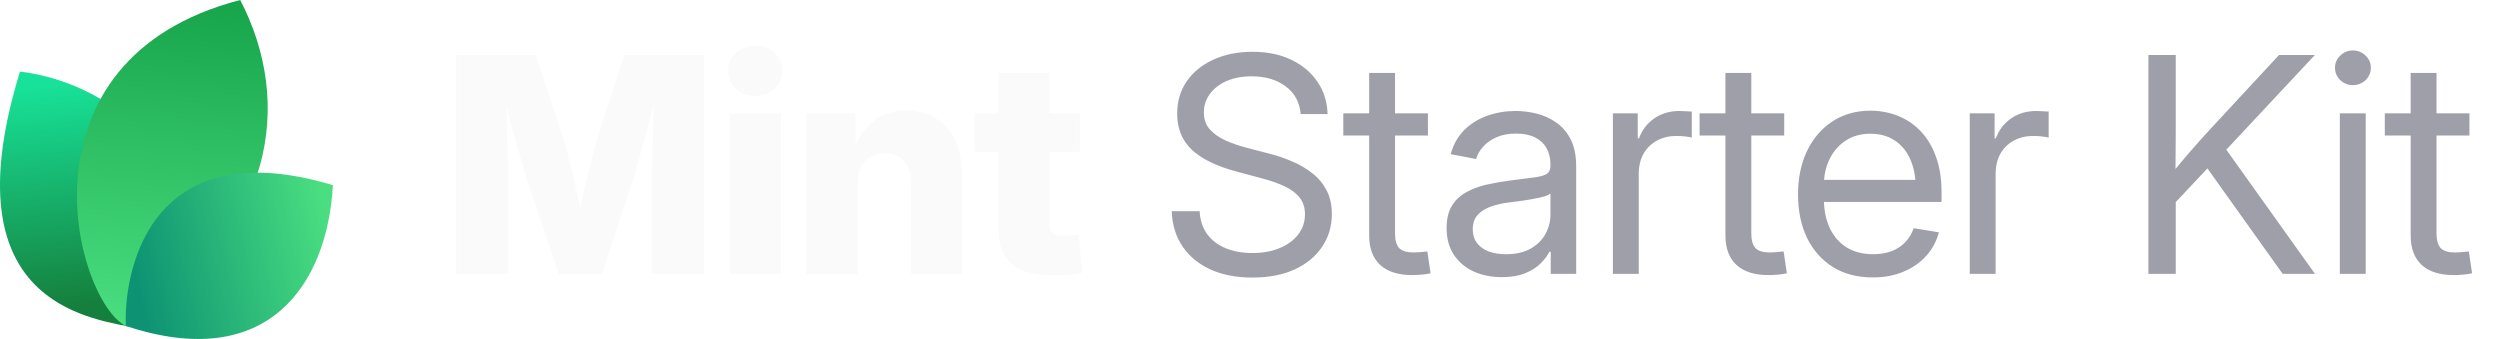
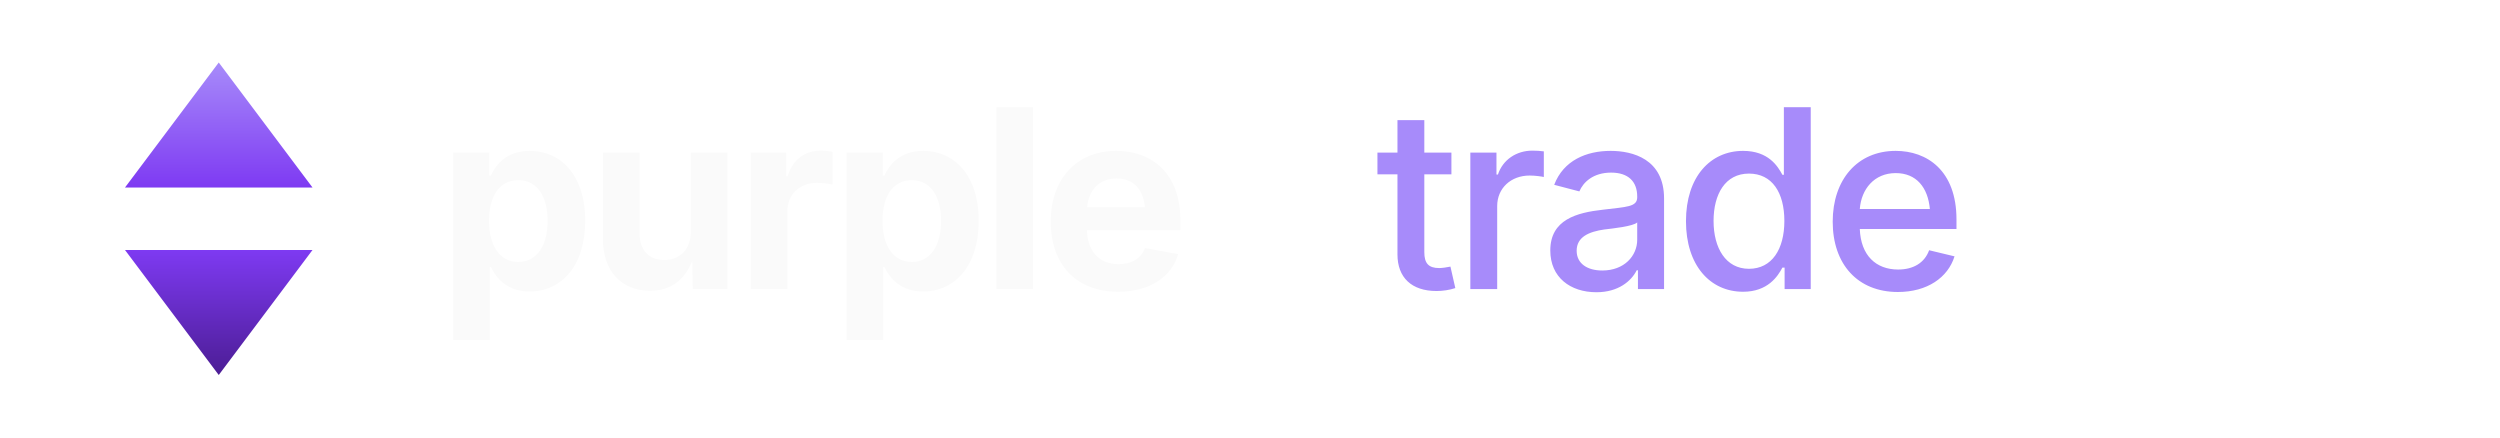
- <svg xmlns="http://www.w3.org/2000/svg" width="177" height="24" viewBox="0 0 177 24" fill="none">
-   <path d="M9.061 23.108C5.268 22.377 -3.391 20.627 1.417 5.064C9.634 6.099 16.973 14.064 9.061 23.108Z" fill="url(#paint0_linear_17557_2145)" />
-   <path d="M8.919 23.094C5.276 21.222 0.784 4.209 17.007 0C20.757 7.193 19.621 16.545 8.919 23.094Z" fill="url(#paint1_linear_17557_2145)" />
-   <path d="M8.914 23.079C8.735 19.882 10.159 9.085 23.57 13.111C23.181 20.123 18.984 26.418 8.914 23.079Z" fill="url(#paint2_linear_17557_2145)" />
-   <path d="M32.301 19.392V3.894H37.938L39.925 9.948C40.036 10.315 40.164 10.787 40.31 11.362C40.462 11.938 40.611 12.552 40.757 13.204C40.91 13.855 41.048 14.483 41.173 15.086C41.305 15.682 41.412 16.192 41.495 16.615H40.695C40.771 16.192 40.871 15.682 40.996 15.086C41.128 14.49 41.267 13.866 41.412 13.214C41.565 12.562 41.714 11.948 41.86 11.373C42.005 10.79 42.133 10.315 42.244 9.948L44.2 3.894H49.848V19.392H46.166V12.704C46.166 12.357 46.173 11.917 46.187 11.383C46.2 10.849 46.214 10.27 46.228 9.646C46.249 9.022 46.266 8.391 46.28 7.753C46.301 7.115 46.311 6.519 46.311 5.964H46.623C46.485 6.561 46.332 7.181 46.166 7.826C45.999 8.471 45.833 9.102 45.666 9.719C45.507 10.336 45.351 10.901 45.198 11.414C45.053 11.928 44.928 12.357 44.824 12.704L42.608 19.392H39.561L37.314 12.704C37.203 12.357 37.072 11.928 36.919 11.414C36.773 10.901 36.614 10.34 36.441 9.729C36.274 9.112 36.104 8.481 35.931 7.836C35.764 7.192 35.608 6.567 35.463 5.964H35.827C35.834 6.512 35.844 7.105 35.858 7.743C35.872 8.374 35.886 9.005 35.9 9.636C35.92 10.26 35.938 10.839 35.952 11.373C35.965 11.907 35.972 12.351 35.972 12.704V19.392H32.301ZM51.668 19.392V8.024H55.288V19.392H51.668ZM53.468 6.786C52.927 6.786 52.473 6.616 52.105 6.276C51.738 5.93 51.554 5.507 51.554 5.007C51.554 4.508 51.738 4.088 52.105 3.749C52.473 3.409 52.927 3.239 53.468 3.239C54.009 3.239 54.463 3.409 54.83 3.749C55.198 4.082 55.382 4.501 55.382 5.007C55.382 5.507 55.198 5.93 54.83 6.276C54.463 6.616 54.009 6.786 53.468 6.786ZM60.708 13.027V19.392H57.088V8.024H60.551L60.593 10.967H60.281C60.593 10.024 61.061 9.268 61.685 8.7C62.309 8.124 63.138 7.836 64.171 7.836C64.975 7.836 65.672 8.017 66.262 8.377C66.851 8.731 67.302 9.234 67.614 9.885C67.933 10.537 68.092 11.307 68.092 12.194V19.392H64.483V12.912C64.483 12.26 64.32 11.754 63.994 11.394C63.675 11.033 63.221 10.853 62.632 10.853C62.25 10.853 61.914 10.936 61.623 11.102C61.332 11.269 61.106 11.515 60.947 11.841C60.787 12.16 60.708 12.555 60.708 13.027ZM76.456 8.024V10.749H69.008V8.024H76.456ZM70.683 5.163H74.292V15.783C74.292 16.102 74.361 16.334 74.5 16.48C74.646 16.625 74.899 16.698 75.259 16.698C75.405 16.698 75.596 16.688 75.831 16.667C76.074 16.646 76.251 16.629 76.362 16.615L76.632 19.309C76.313 19.378 75.963 19.427 75.582 19.455C75.207 19.482 74.836 19.496 74.469 19.496C73.2 19.496 72.25 19.222 71.619 18.674C70.995 18.127 70.683 17.308 70.683 16.22V5.163Z" fill="#FAFAFA" />
-   <path d="M88.667 19.652C87.523 19.652 86.528 19.458 85.682 19.07C84.843 18.681 84.188 18.137 83.716 17.437C83.245 16.736 82.992 15.908 82.957 14.951H84.933C84.968 15.596 85.148 16.14 85.474 16.584C85.8 17.021 86.24 17.354 86.795 17.582C87.35 17.804 87.974 17.915 88.667 17.915C89.388 17.915 90.026 17.801 90.581 17.572C91.143 17.343 91.583 17.024 91.902 16.615C92.228 16.199 92.391 15.717 92.391 15.169C92.391 14.698 92.266 14.306 92.017 13.994C91.767 13.675 91.413 13.408 90.956 13.193C90.498 12.978 89.954 12.787 89.323 12.621L87.502 12.132C86.123 11.765 85.082 11.255 84.382 10.603C83.689 9.944 83.342 9.095 83.342 8.055C83.342 7.174 83.571 6.404 84.028 5.746C84.486 5.087 85.117 4.577 85.921 4.217C86.726 3.849 87.645 3.666 88.678 3.666C89.718 3.666 90.63 3.853 91.413 4.227C92.204 4.602 92.824 5.122 93.275 5.787C93.726 6.446 93.965 7.209 93.993 8.076H92.089C92.013 7.23 91.656 6.574 91.018 6.11C90.387 5.638 89.586 5.403 88.615 5.403C87.95 5.403 87.36 5.513 86.847 5.735C86.341 5.957 85.946 6.262 85.661 6.651C85.377 7.032 85.235 7.469 85.235 7.961C85.235 8.447 85.377 8.849 85.661 9.168C85.946 9.48 86.317 9.74 86.774 9.948C87.232 10.149 87.724 10.319 88.251 10.457L89.884 10.884C90.439 11.023 90.977 11.206 91.496 11.435C92.023 11.657 92.495 11.934 92.911 12.267C93.334 12.593 93.67 12.995 93.92 13.474C94.17 13.945 94.294 14.504 94.294 15.149C94.294 16.015 94.066 16.788 93.608 17.468C93.157 18.148 92.512 18.681 91.673 19.07C90.834 19.458 89.832 19.652 88.667 19.652ZM101.097 8.024V9.594H95.106V8.024H101.097ZM96.937 5.163H98.767V16.521C98.767 17 98.865 17.347 99.059 17.562C99.26 17.77 99.6 17.874 100.078 17.874C100.21 17.874 100.366 17.867 100.546 17.853C100.733 17.832 100.903 17.815 101.056 17.801L101.285 19.351C101.097 19.392 100.886 19.423 100.65 19.444C100.414 19.465 100.189 19.475 99.974 19.475C98.996 19.475 98.244 19.236 97.717 18.758C97.197 18.272 96.937 17.579 96.937 16.677V5.163ZM106.33 19.621C105.595 19.621 104.932 19.489 104.343 19.226C103.754 18.955 103.285 18.564 102.939 18.05C102.592 17.53 102.419 16.896 102.419 16.147C102.419 15.495 102.547 14.965 102.804 14.556C103.06 14.146 103.403 13.828 103.833 13.599C104.263 13.363 104.742 13.186 105.269 13.068C105.796 12.95 106.333 12.857 106.881 12.787C107.574 12.69 108.132 12.617 108.555 12.569C108.978 12.52 109.287 12.441 109.481 12.33C109.675 12.212 109.772 12.014 109.772 11.737V11.654C109.772 11.203 109.679 10.815 109.492 10.489C109.311 10.163 109.041 9.91 108.68 9.729C108.32 9.549 107.872 9.459 107.338 9.459C106.805 9.459 106.34 9.546 105.945 9.719C105.556 9.892 105.241 10.118 104.998 10.395C104.755 10.665 104.593 10.953 104.509 11.258L102.71 10.915C102.897 10.222 103.22 9.65 103.677 9.199C104.135 8.748 104.679 8.412 105.31 8.19C105.941 7.968 106.607 7.857 107.307 7.857C107.8 7.857 108.295 7.92 108.795 8.044C109.301 8.169 109.765 8.381 110.188 8.679C110.611 8.97 110.951 9.369 111.208 9.875C111.464 10.374 111.593 11.005 111.593 11.768V19.392H109.793V17.822H109.7C109.568 18.085 109.363 18.359 109.086 18.643C108.809 18.921 108.444 19.153 107.994 19.34C107.543 19.527 106.988 19.621 106.33 19.621ZM106.621 17.998C107.321 17.998 107.904 17.867 108.368 17.603C108.84 17.333 109.19 16.986 109.419 16.563C109.654 16.133 109.772 15.682 109.772 15.211V13.692C109.703 13.769 109.554 13.841 109.325 13.911C109.096 13.973 108.829 14.032 108.524 14.088C108.226 14.143 107.921 14.192 107.609 14.233C107.304 14.275 107.033 14.309 106.798 14.337C106.354 14.393 105.938 14.49 105.549 14.628C105.168 14.76 104.86 14.954 104.624 15.211C104.388 15.467 104.27 15.811 104.27 16.241C104.27 16.615 104.367 16.934 104.561 17.198C104.762 17.461 105.04 17.662 105.393 17.801C105.747 17.933 106.156 17.998 106.621 17.998ZM114.193 19.392V8.024H115.951V9.792H116.045C116.253 9.209 116.61 8.741 117.116 8.388C117.622 8.034 118.219 7.857 118.905 7.857C119.058 7.857 119.217 7.864 119.384 7.878C119.55 7.885 119.682 7.892 119.779 7.899V9.74C119.716 9.719 119.578 9.695 119.363 9.667C119.155 9.639 118.922 9.625 118.666 9.625C118.174 9.625 117.726 9.733 117.324 9.948C116.922 10.163 116.603 10.471 116.367 10.874C116.138 11.276 116.024 11.758 116.024 12.319V19.392H114.193ZM126.322 8.024V9.594H120.33V8.024H126.322ZM122.161 5.163H123.992V16.521C123.992 17 124.089 17.347 124.283 17.562C124.484 17.77 124.824 17.874 125.302 17.874C125.434 17.874 125.59 17.867 125.77 17.853C125.958 17.832 126.127 17.815 126.28 17.801L126.509 19.351C126.322 19.392 126.11 19.423 125.874 19.444C125.639 19.465 125.413 19.475 125.198 19.475C124.221 19.475 123.468 19.236 122.941 18.758C122.421 18.272 122.161 17.579 122.161 16.677V5.163ZM132.604 19.642C131.502 19.642 130.555 19.396 129.765 18.903C128.974 18.404 128.364 17.714 127.934 16.834C127.511 15.946 127.3 14.927 127.3 13.775C127.3 12.611 127.511 11.584 127.934 10.697C128.364 9.802 128.964 9.102 129.734 8.596C130.51 8.089 131.408 7.836 132.428 7.836C133.1 7.836 133.738 7.954 134.341 8.19C134.952 8.426 135.489 8.783 135.954 9.261C136.425 9.74 136.793 10.343 137.056 11.071C137.327 11.792 137.462 12.645 137.462 13.63V14.296H128.433V12.735H136.463L135.631 13.297C135.631 12.541 135.506 11.876 135.257 11.3C135.007 10.725 134.643 10.277 134.165 9.958C133.686 9.632 133.107 9.469 132.428 9.469C131.748 9.469 131.162 9.632 130.67 9.958C130.177 10.284 129.796 10.725 129.526 11.279C129.262 11.827 129.13 12.441 129.13 13.12V14.046C129.13 14.864 129.273 15.572 129.557 16.168C129.841 16.757 130.243 17.211 130.763 17.53C131.283 17.842 131.901 17.998 132.615 17.998C133.093 17.998 133.523 17.929 133.905 17.79C134.293 17.645 134.619 17.433 134.882 17.156C135.153 16.879 135.354 16.546 135.486 16.157L137.275 16.449C137.108 17.08 136.81 17.634 136.38 18.113C135.95 18.591 135.413 18.966 134.768 19.236C134.123 19.507 133.402 19.642 132.604 19.642ZM139.459 19.392V8.024H141.217V9.792H141.311C141.519 9.209 141.876 8.741 142.382 8.388C142.888 8.034 143.485 7.857 144.171 7.857C144.324 7.857 144.483 7.864 144.649 7.878C144.816 7.885 144.948 7.892 145.045 7.899V9.74C144.982 9.719 144.844 9.695 144.629 9.667C144.421 9.639 144.188 9.625 143.932 9.625C143.439 9.625 142.992 9.733 142.59 9.948C142.188 10.163 141.869 10.471 141.633 10.874C141.404 11.276 141.29 11.758 141.29 12.319V19.392H139.459ZM153.429 14.961V12.715C153.783 12.257 154.136 11.82 154.49 11.404C154.844 10.981 155.204 10.565 155.572 10.156C155.939 9.74 156.314 9.327 156.695 8.918L161.355 3.894H163.893L157.277 10.967H157.184L153.429 14.961ZM152.108 19.392V3.894H154.043V9.241L154.022 12.559L154.043 13.505V19.392H152.108ZM161.615 19.392L155.967 11.477L157.173 9.969L163.903 19.392H161.615ZM165.661 19.392V8.024H167.492V19.392H165.661ZM166.587 6.027C166.24 6.027 165.942 5.909 165.692 5.673C165.443 5.43 165.318 5.139 165.318 4.799C165.318 4.459 165.443 4.172 165.692 3.936C165.942 3.693 166.24 3.572 166.587 3.572C166.934 3.572 167.232 3.693 167.482 3.936C167.731 4.172 167.856 4.459 167.856 4.799C167.856 5.139 167.731 5.43 167.482 5.673C167.232 5.909 166.934 6.027 166.587 6.027ZM174.836 8.024V9.594H168.844V8.024H174.836ZM170.675 5.163H172.506V16.521C172.506 17 172.603 17.347 172.797 17.562C172.998 17.77 173.338 17.874 173.816 17.874C173.948 17.874 174.104 17.867 174.284 17.853C174.472 17.832 174.641 17.815 174.794 17.801L175.023 19.351C174.836 19.392 174.624 19.423 174.388 19.444C174.153 19.465 173.927 19.475 173.712 19.475C172.735 19.475 171.982 19.236 171.455 18.758C170.935 18.272 170.675 17.579 170.675 16.677V5.163Z" fill="#9F9FA9" />
+ <svg xmlns="http://www.w3.org/2000/svg" width="160" height="28" viewBox="0 0 160 28" fill="none">
+   <path d="M14 4L20 12H8L14 4Z" fill="url(#pd1)" />
+   <path d="M14 24L8 16H20L14 24Z" fill="url(#pd2)" />
+   <text x="28" y="18.5" font-family="system-ui, -apple-system, 'Segoe UI', sans-serif" font-size="16" font-weight="700" fill="#FAFAFA" letter-spacing="-0.5">purple</text>
+   <text x="88" y="18.5" font-family="system-ui, -apple-system, 'Segoe UI', sans-serif" font-size="16" font-weight="500" fill="#A78BFA" letter-spacing="-0.5">trade</text>
  <defs>
-     <linearGradient id="paint0_linear_17557_2145" x1="3.776" y1="5.916" x2="5.232" y2="21.559" gradientUnits="userSpaceOnUse">
-       <stop stop-color="#18E299" />
-       <stop offset="1" stop-color="#15803D" />
+     <linearGradient id="pd1" x1="14" y1="4" x2="14" y2="12" gradientUnits="userSpaceOnUse">
+       <stop stop-color="#A78BFA" />
+       <stop offset="1" stop-color="#7E3AF2" />
    </linearGradient>
-     <linearGradient id="paint1_linear_17557_2145" x1="12.171" y1="-0.718" x2="10.19" y2="22.983" gradientUnits="userSpaceOnUse">
-       <stop stop-color="#16A34A" />
-       <stop offset="1" stop-color="#4ADE80" />
-     </linearGradient>
-     <linearGradient id="paint2_linear_17557_2145" x1="23.133" y1="15.353" x2="9.338" y2="18.52" gradientUnits="userSpaceOnUse">
-       <stop stop-color="#4ADE80" />
-       <stop offset="1" stop-color="#0D9373" />
+     <linearGradient id="pd2" x1="14" y1="16" x2="14" y2="24" gradientUnits="userSpaceOnUse">
+       <stop stop-color="#7E3AF2" />
+       <stop offset="1" stop-color="#4C1D95" />
    </linearGradient>
  </defs>
</svg>
